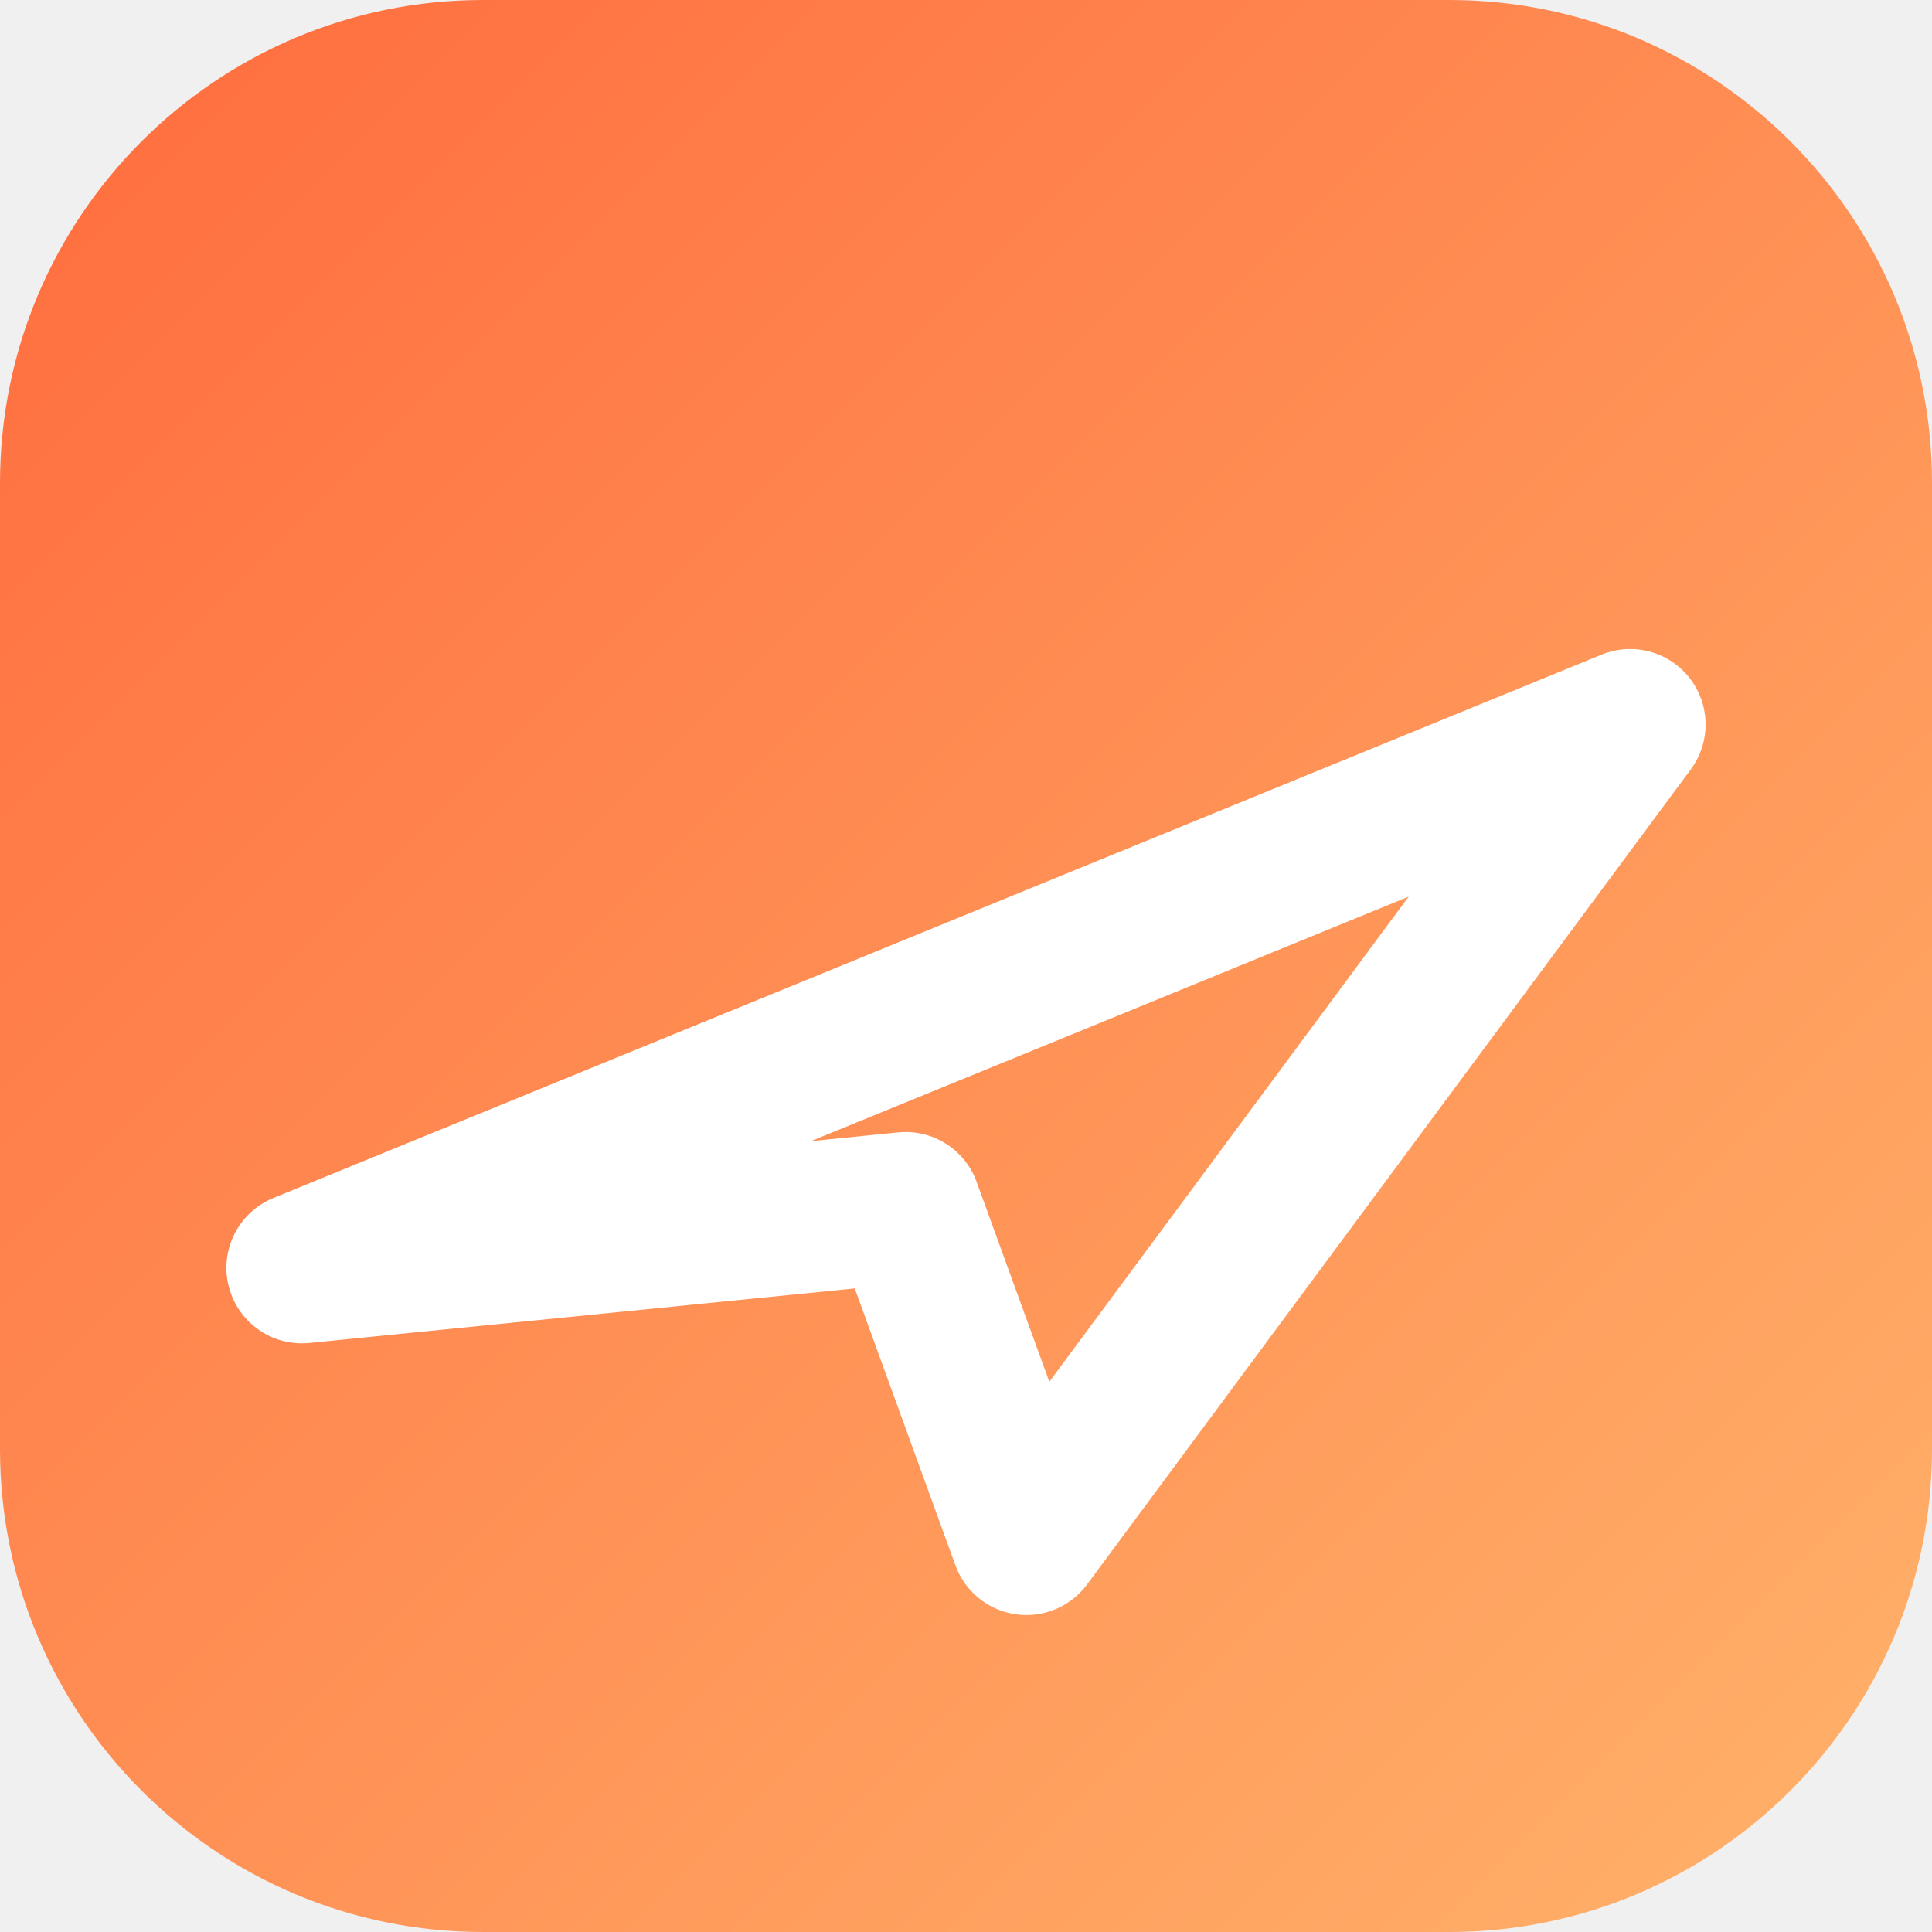
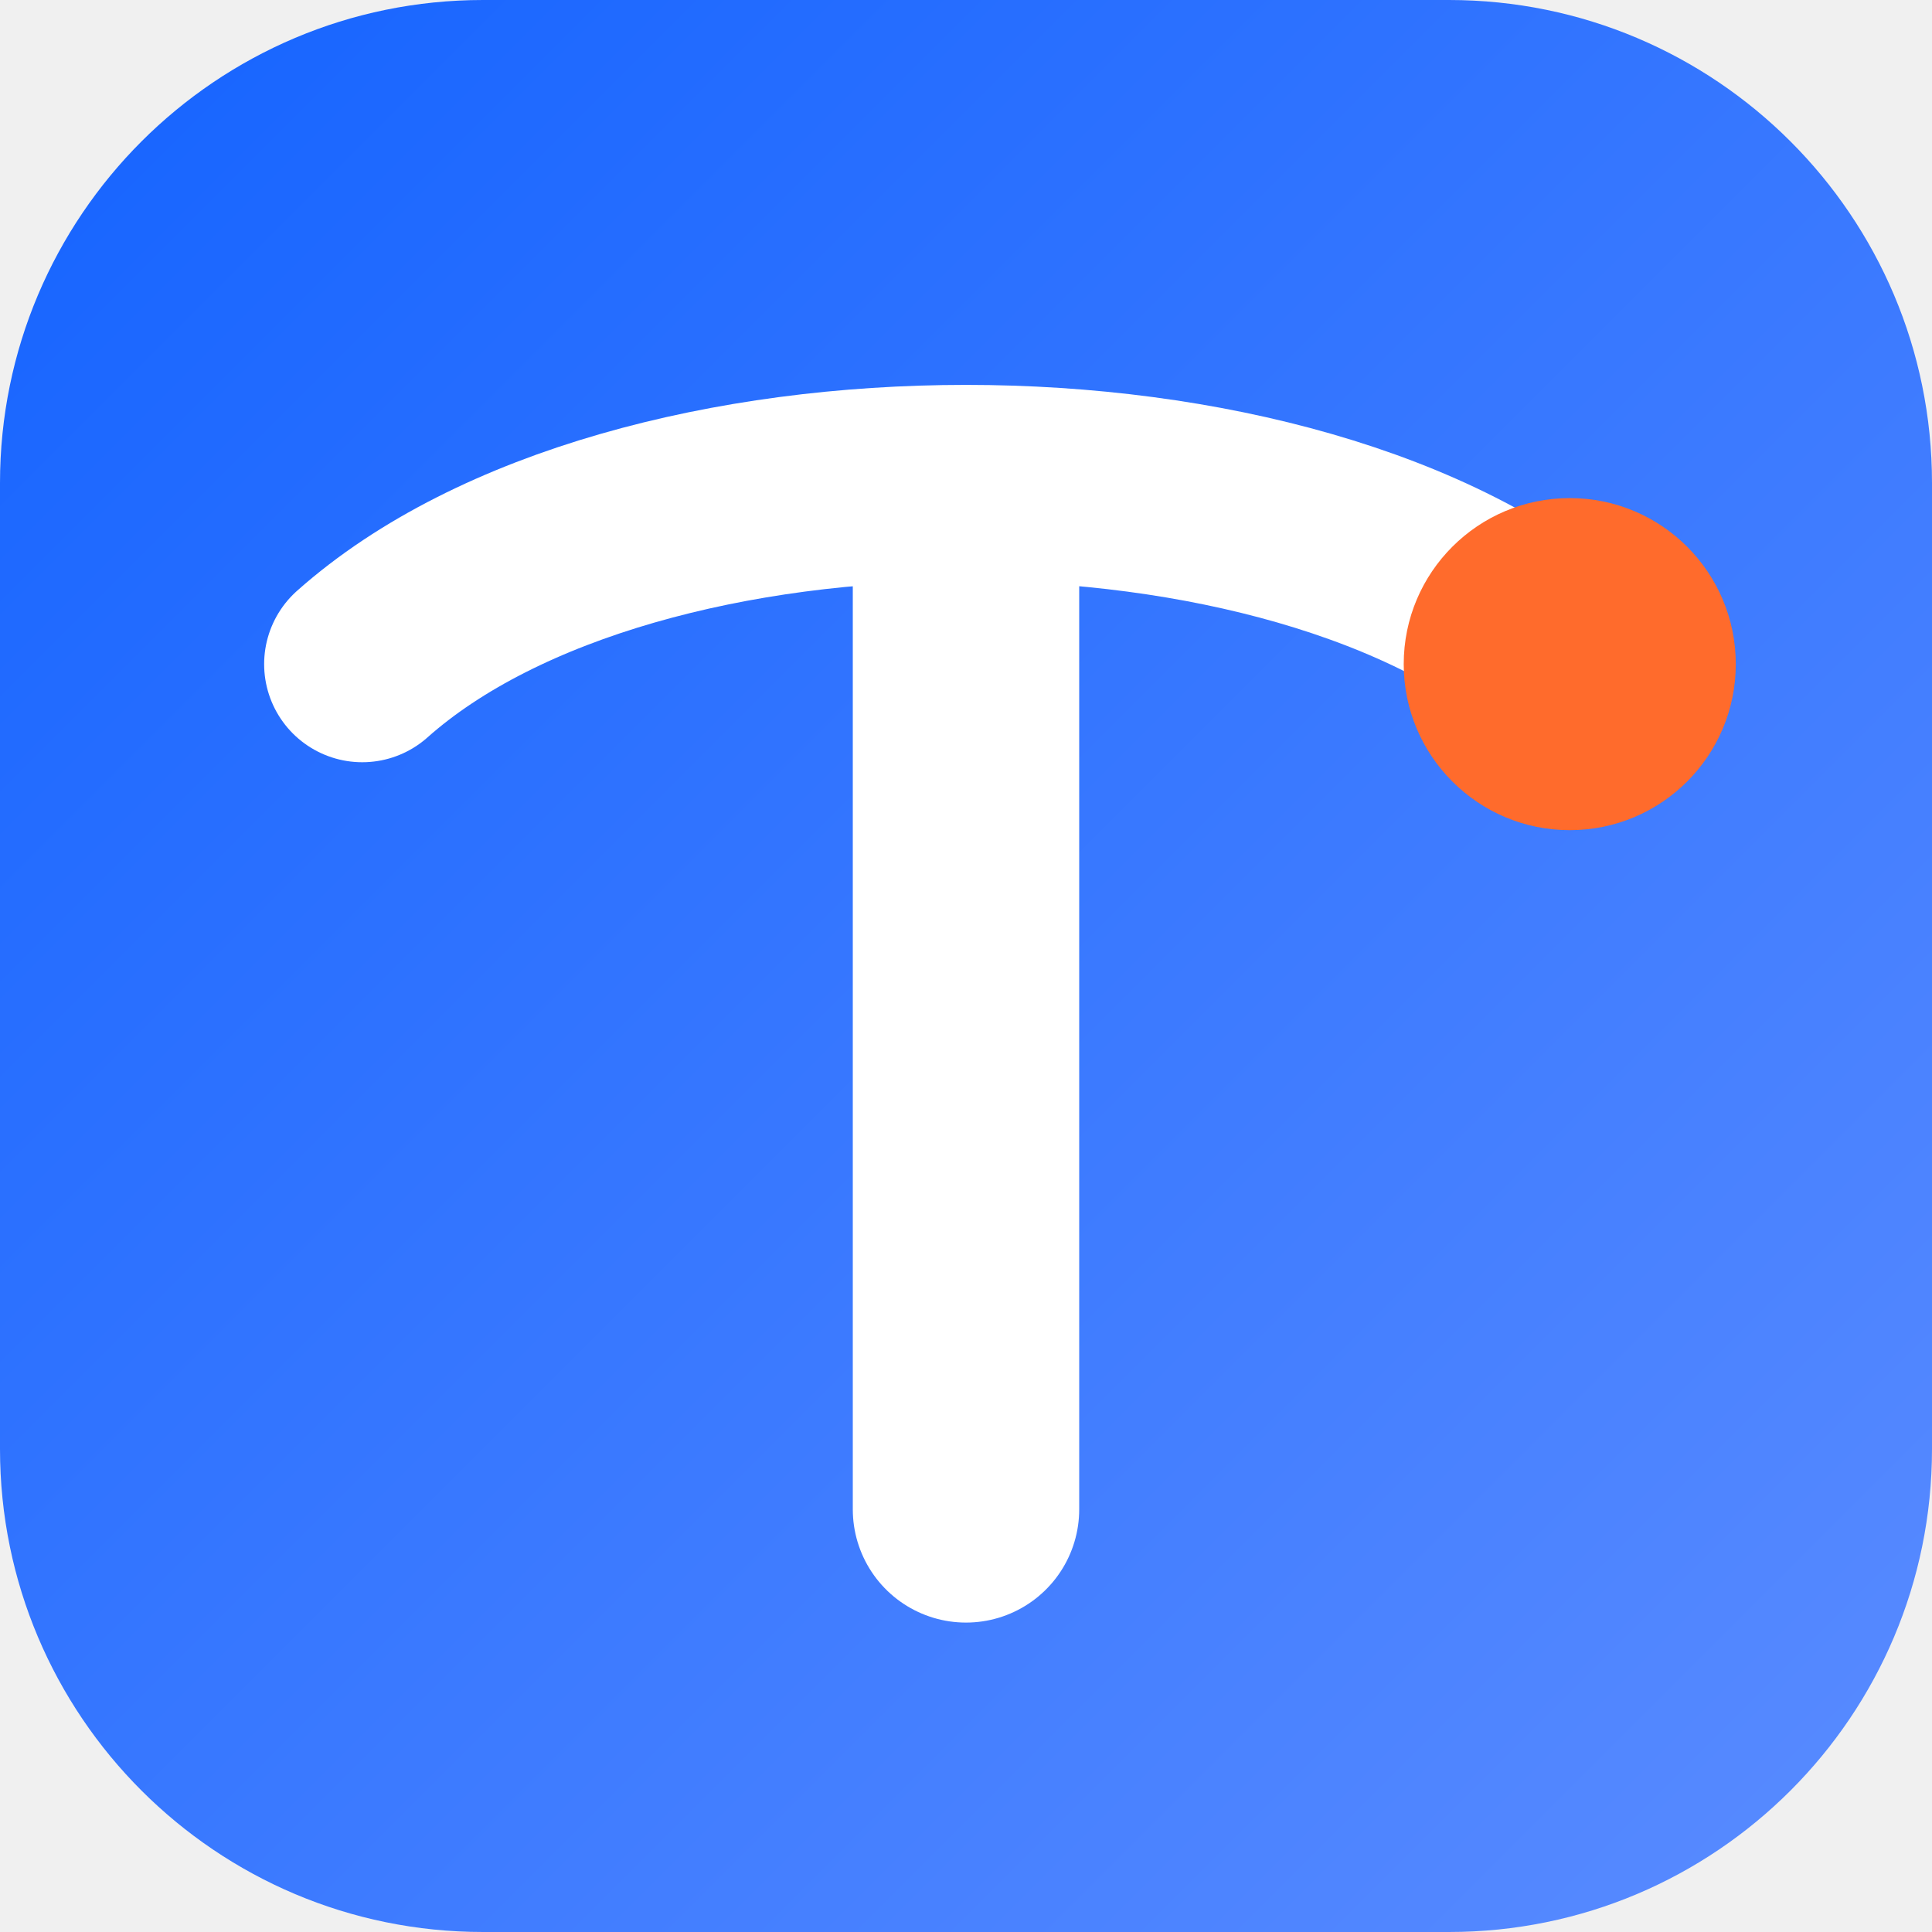
<svg xmlns="http://www.w3.org/2000/svg" viewBox="0 0 64 64">
  <defs>
    <linearGradient id="g" x1="0" y1="0" x2="1" y2="1">
-       <stop offset="0" stop-color="#ff6b3d" />
-       <stop offset="1" stop-color="#ffb36b" />
+       <stop offset="0" stop-color="#1463ff" />
+       <stop offset="1" stop-color="#5b8cff" />
    </linearGradient>
  </defs>
  <rect width="64" height="64" rx="16" fill="url(#g)" />
-   <path d="M10 42l44-18-20 27-4-11-20 2z" fill="none" stroke="#fff" stroke-width="5" stroke-linejoin="round" stroke-linecap="round" />
+   <path d="M12 22c9-8 31-8 40 0" stroke="#fff" stroke-width="6.5" fill="none" stroke-linecap="round" />
+   <path d="M32 17v33" stroke="#fff" stroke-width="7.5" stroke-linecap="round" />
+   <circle cx="52" cy="22" r="5.5" fill="#ff6b2c" />
</svg>
